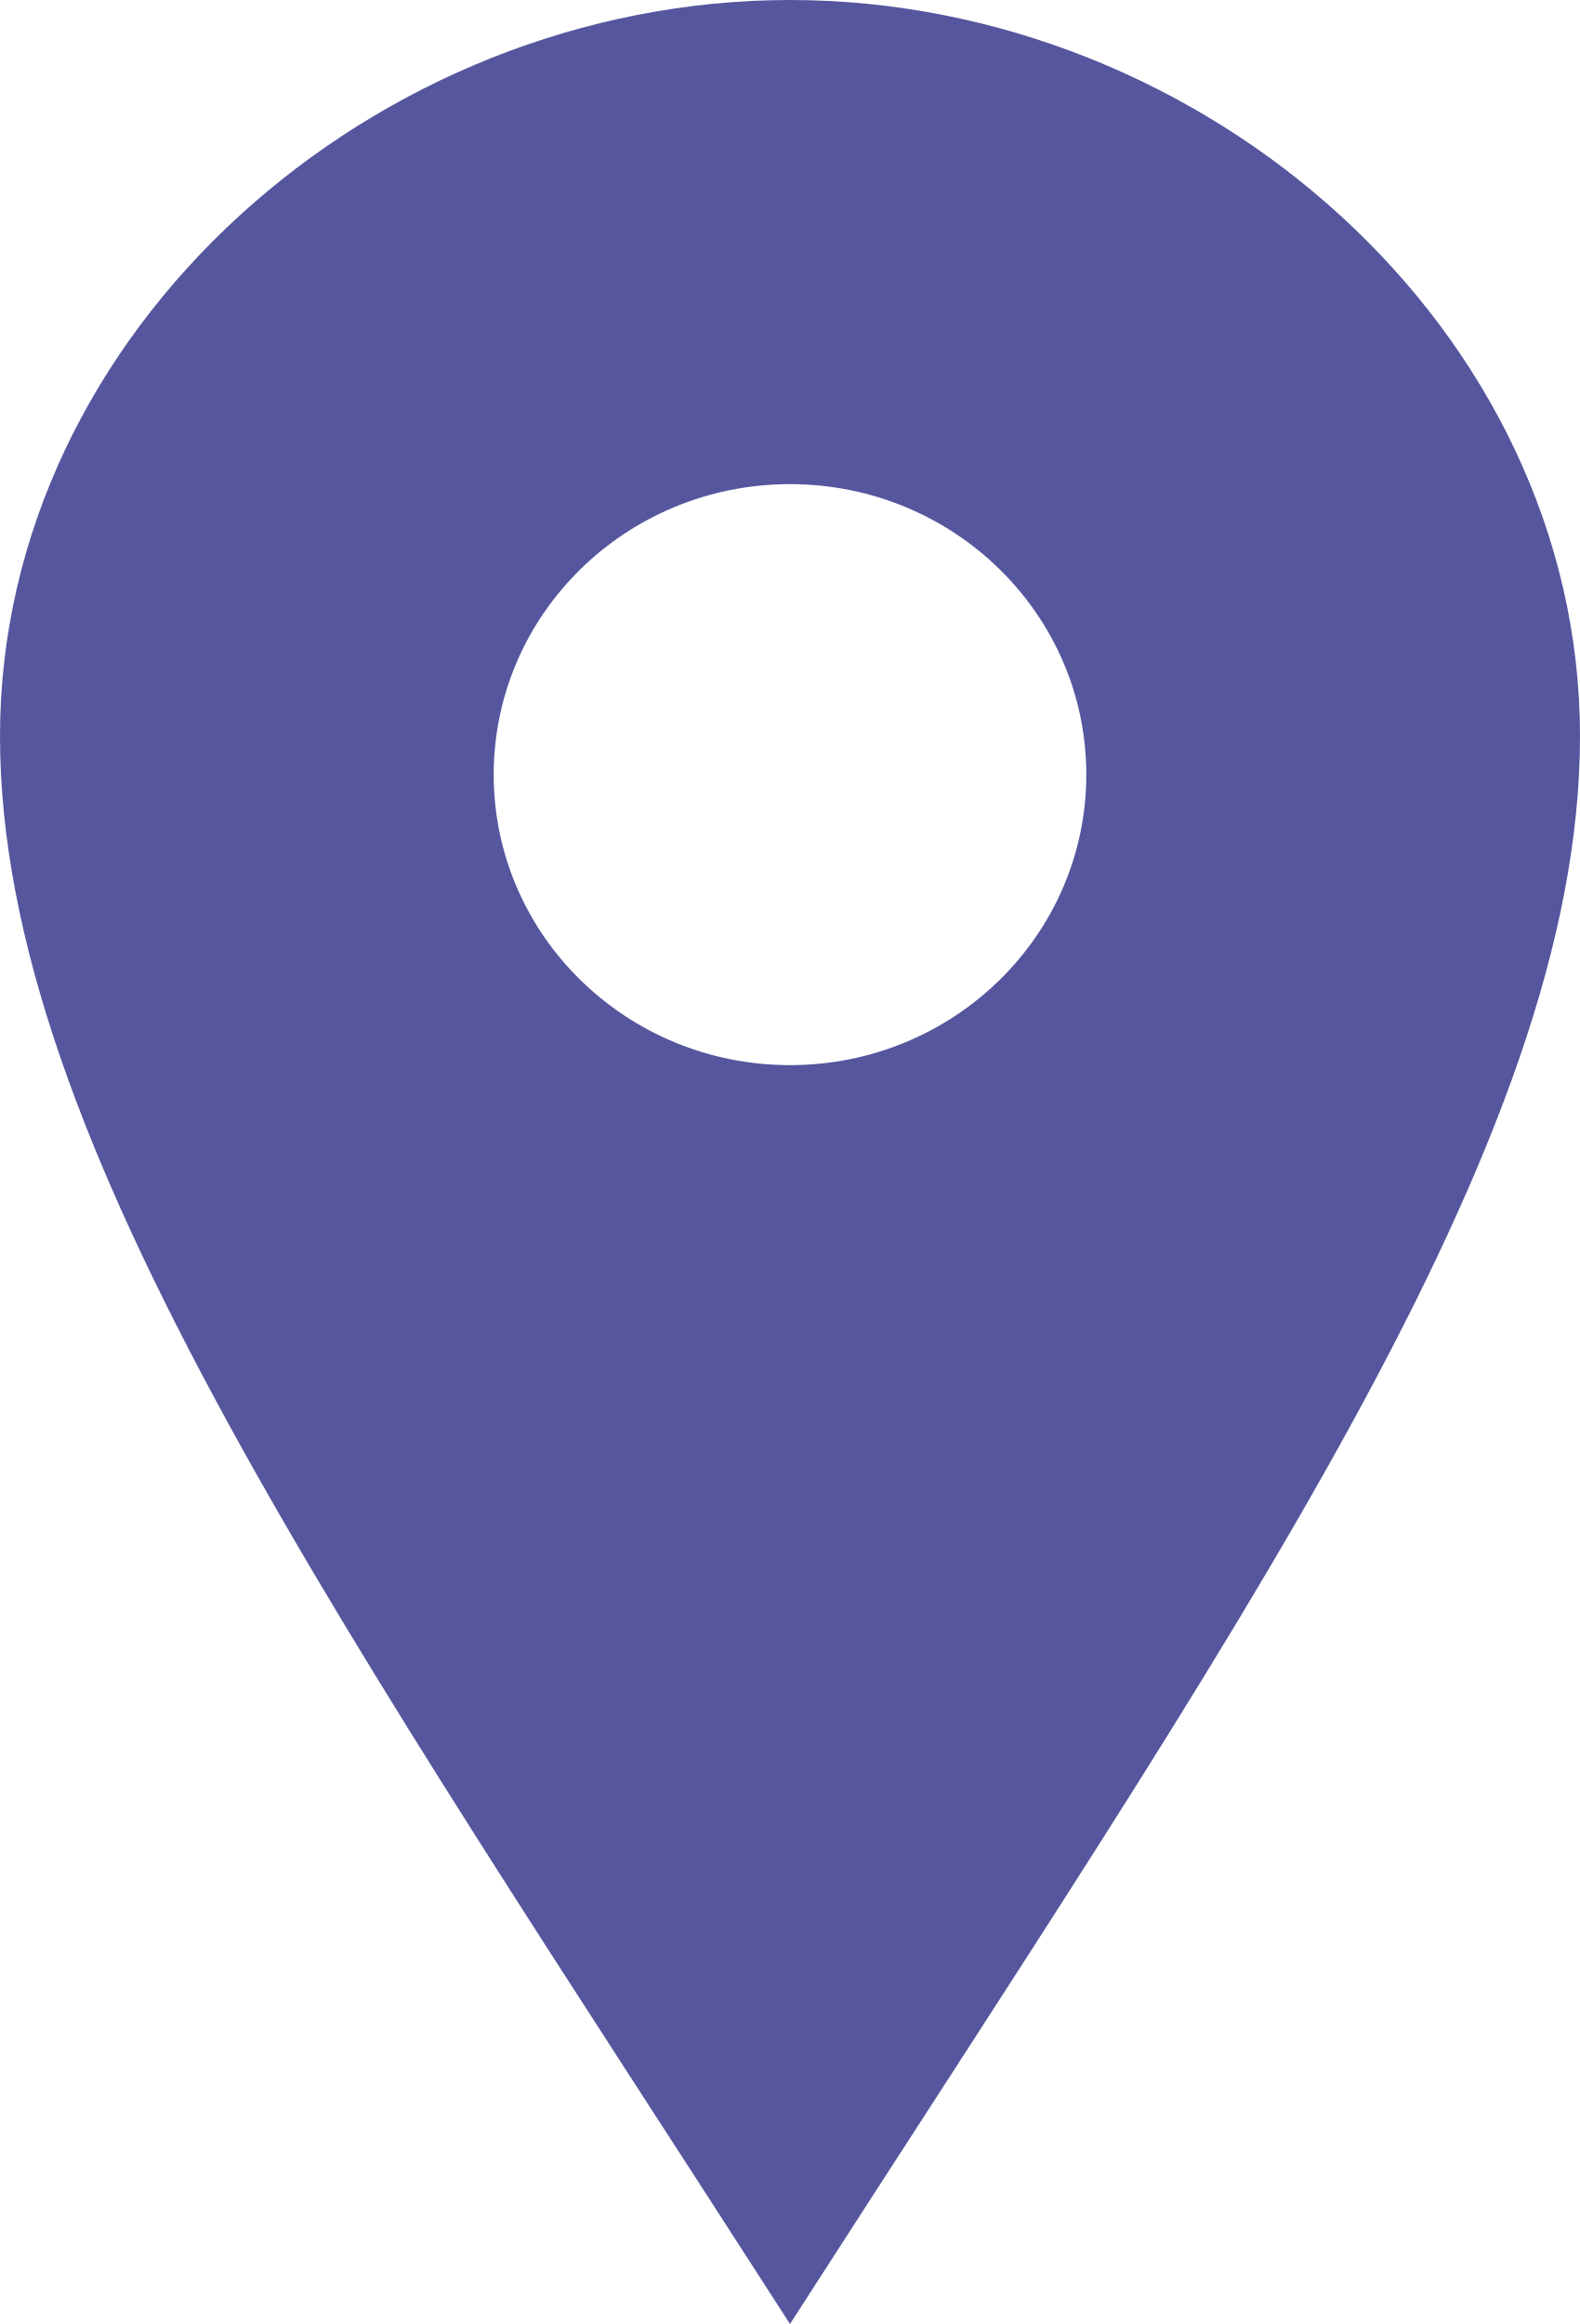
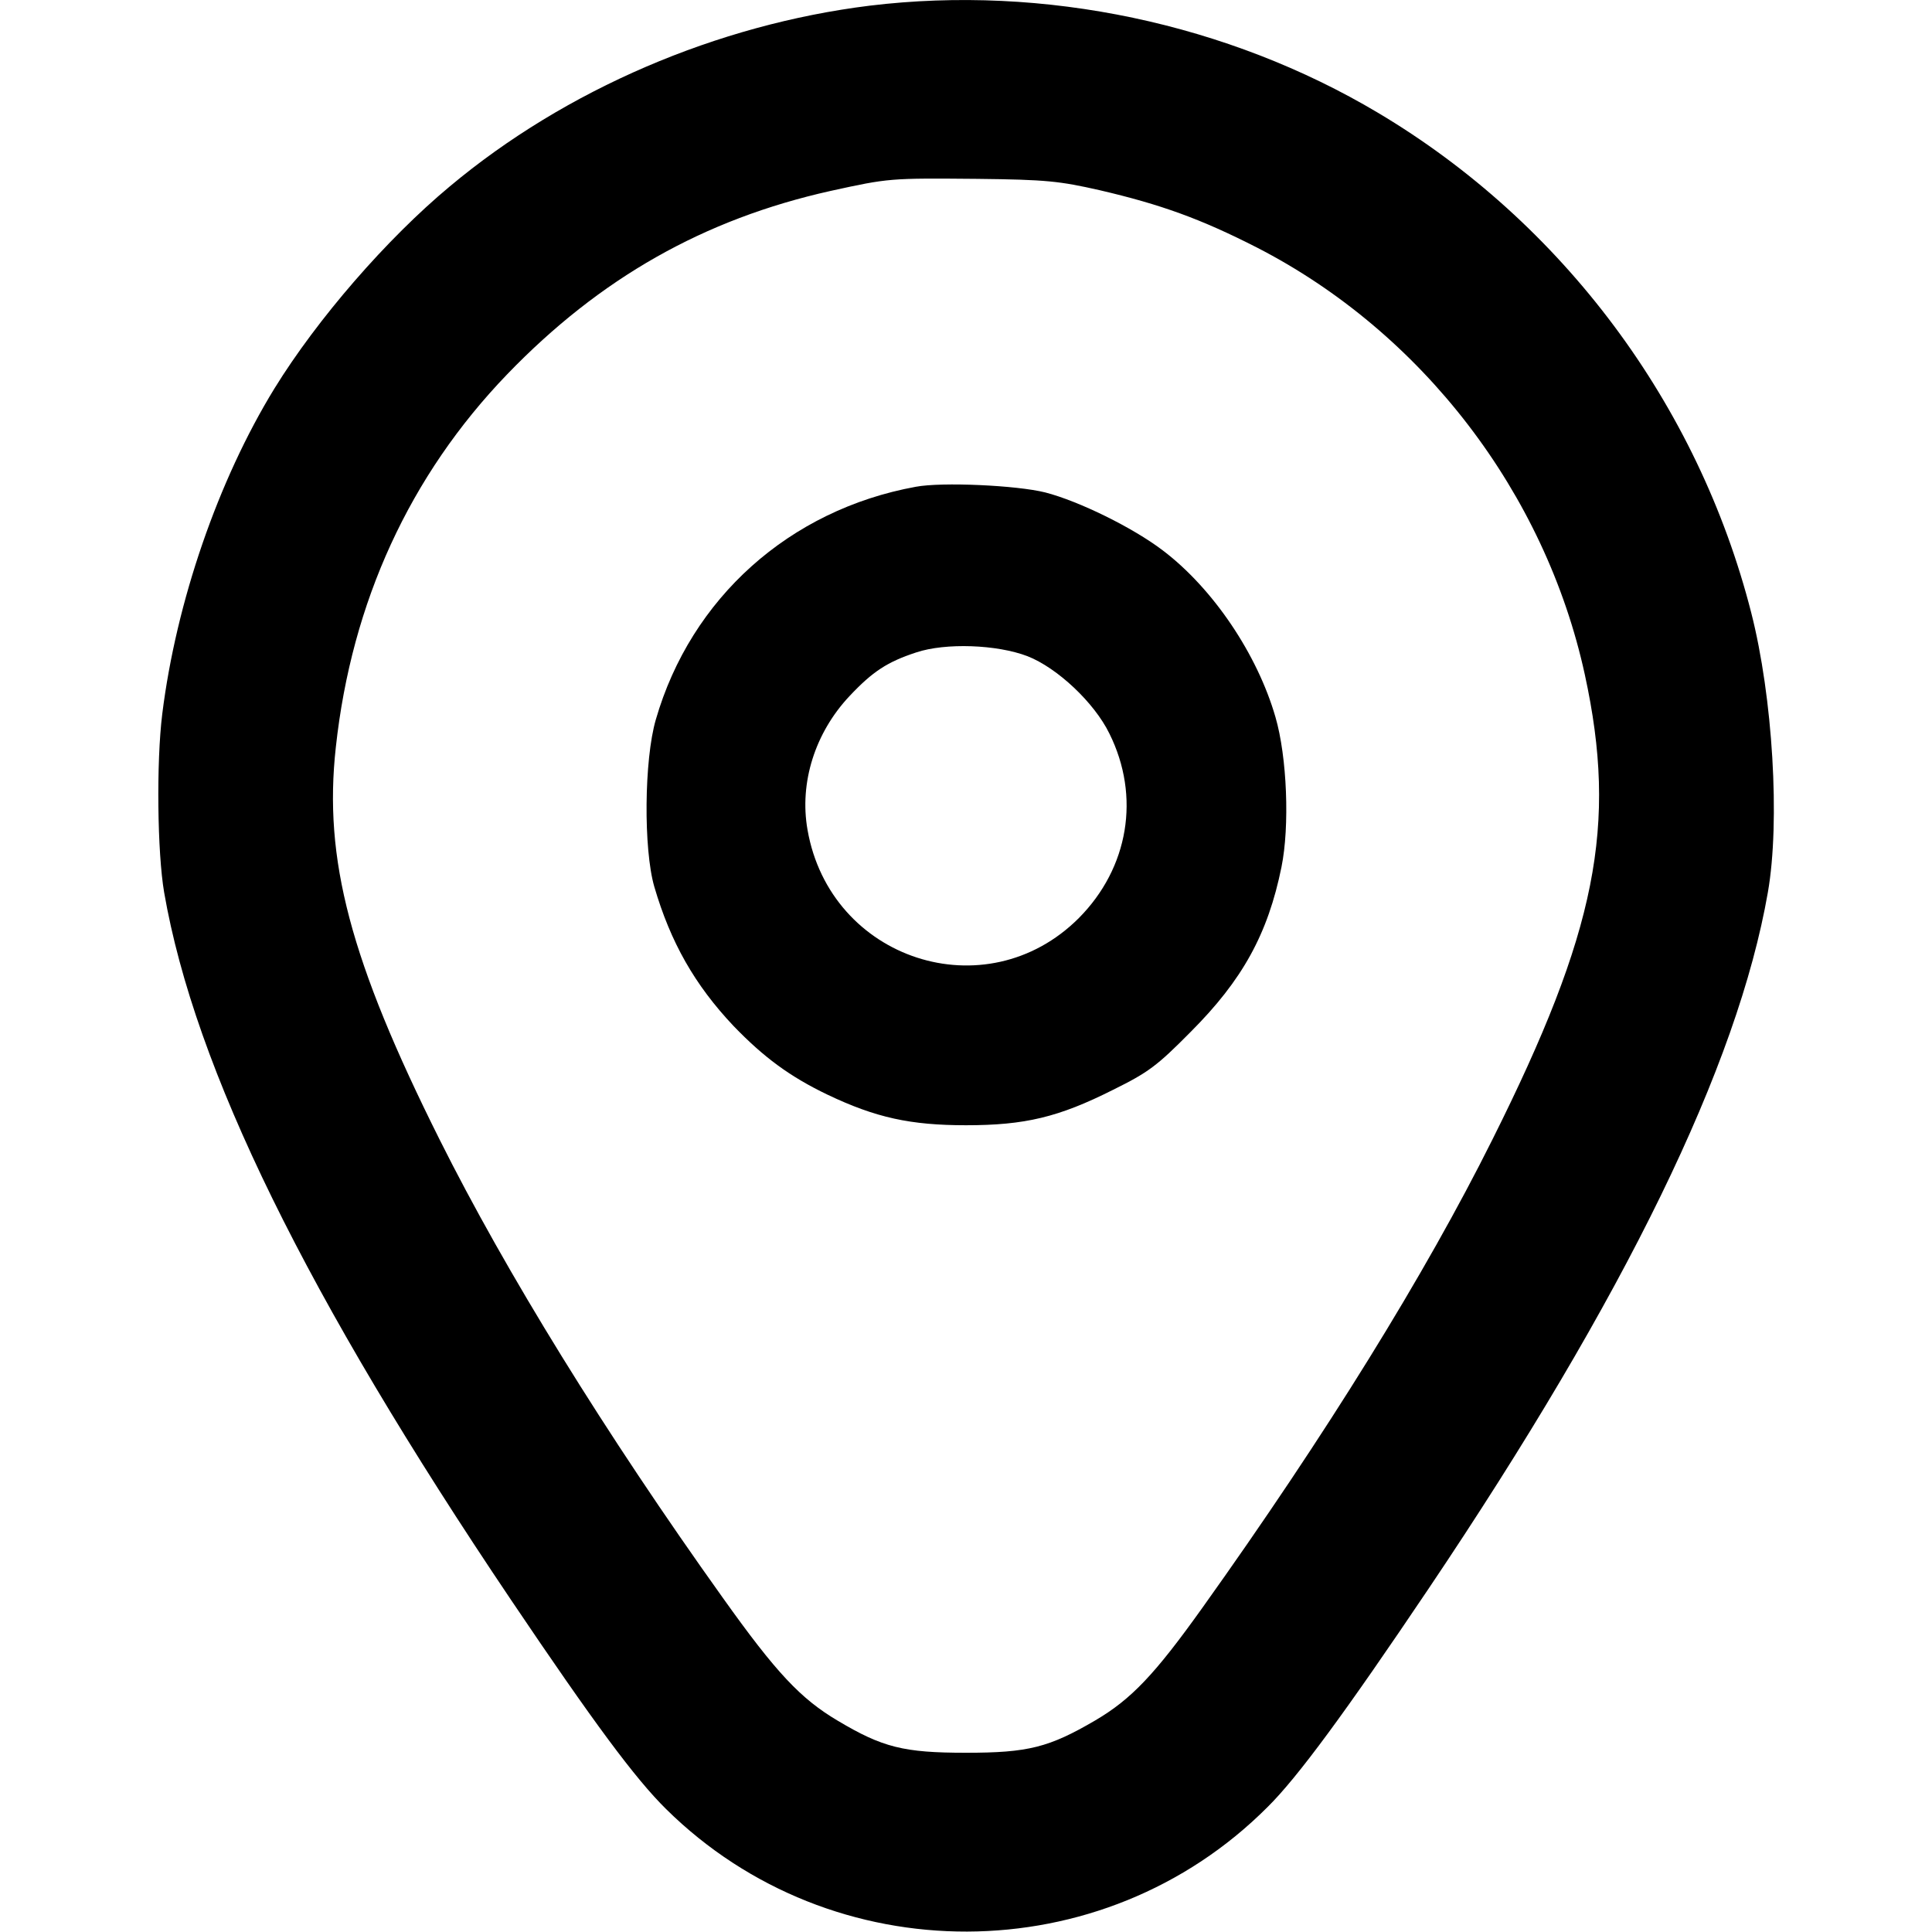
- <svg xmlns="http://www.w3.org/2000/svg" width="17" height="25" viewBox="0 0 17 25" fill="none">
-   <path d="M8.5 0C4.04 0 0 3.545 0 7.919C0 12.292 3.686 17.512 8.5 25C13.314 17.512 17 12.292 17 7.919C17 3.545 12.961 0 8.5 0ZM8.5 11.458C6.739 11.458 5.312 10.059 5.312 8.333C5.312 6.607 6.739 5.208 8.5 5.208C10.261 5.208 11.688 6.607 11.688 8.333C11.688 10.059 10.261 11.458 8.5 11.458Z" fill="#55569E" />
+ <svg xmlns="http://www.w3.org/2000/svg" version="1.0" width="512pt" height="512pt" viewBox="0 0 512 512" preserveAspectRatio="xMidYMid meet">
+   <g transform="translate(0,512) scale(0.1,-0.1)" fill="#000000" stroke="none">
+     <path d="M2305 5105 c-404 -50 -806 -222 -1113 -479 -167 -139 -351 -351 -465 -536 -149 -243 -260 -565 -297 -862 -16 -129 -13 -368 5 -473 81 -467 377 -1070 920 -1876 219 -325 328 -472 410 -553 440 -435 1157 -433 1594 5 80 79 207 252 427 579 522 776 819 1386 899 1845 33 188 13 518 -44 741 -141 553 -500 1034 -989 1325 -398 237 -885 340 -1347 284z m609 -489 c163 -38 268 -76 417 -152 438 -225 764 -650 869 -1132 87 -400 31 -680 -245 -1232 -178 -357 -441 -782 -768 -1240 -127 -178 -189 -243 -284 -299 -123 -72 -178 -86 -343 -86 -165 0 -221 14 -340 85 -98 58 -163 127 -304 325 -313 438 -576 865 -751 1215 -237 474 -308 743 -275 1040 42 385 196 720 454 988 246 255 521 411 857 486 155 34 157 34 389 32 183 -2 218 -6 324 -30z" />
+     <path d="M2427 3830 c-335 -61 -596 -295 -689 -617 -31 -106 -33 -343 -4 -443 43 -147 107 -260 210 -369 80 -83 149 -134 249 -182 128 -61 220 -81 367 -81 156 0 245 21 390 94 93 46 116 63 205 153 138 138 205 260 241 437 22 108 15 292 -16 398 -48 166 -165 340 -298 441 -80 61 -223 131 -312 154 -76 19 -274 28 -343 15z m296 -449 c79 -31 177 -123 217 -205 83 -167 51 -356 -81 -489 -246 -246 -659 -111 -719 234 -22 125 20 257 111 354 62 66 101 91 177 116 78 26 214 21 295 -10z" />
+   </g>
</svg>
